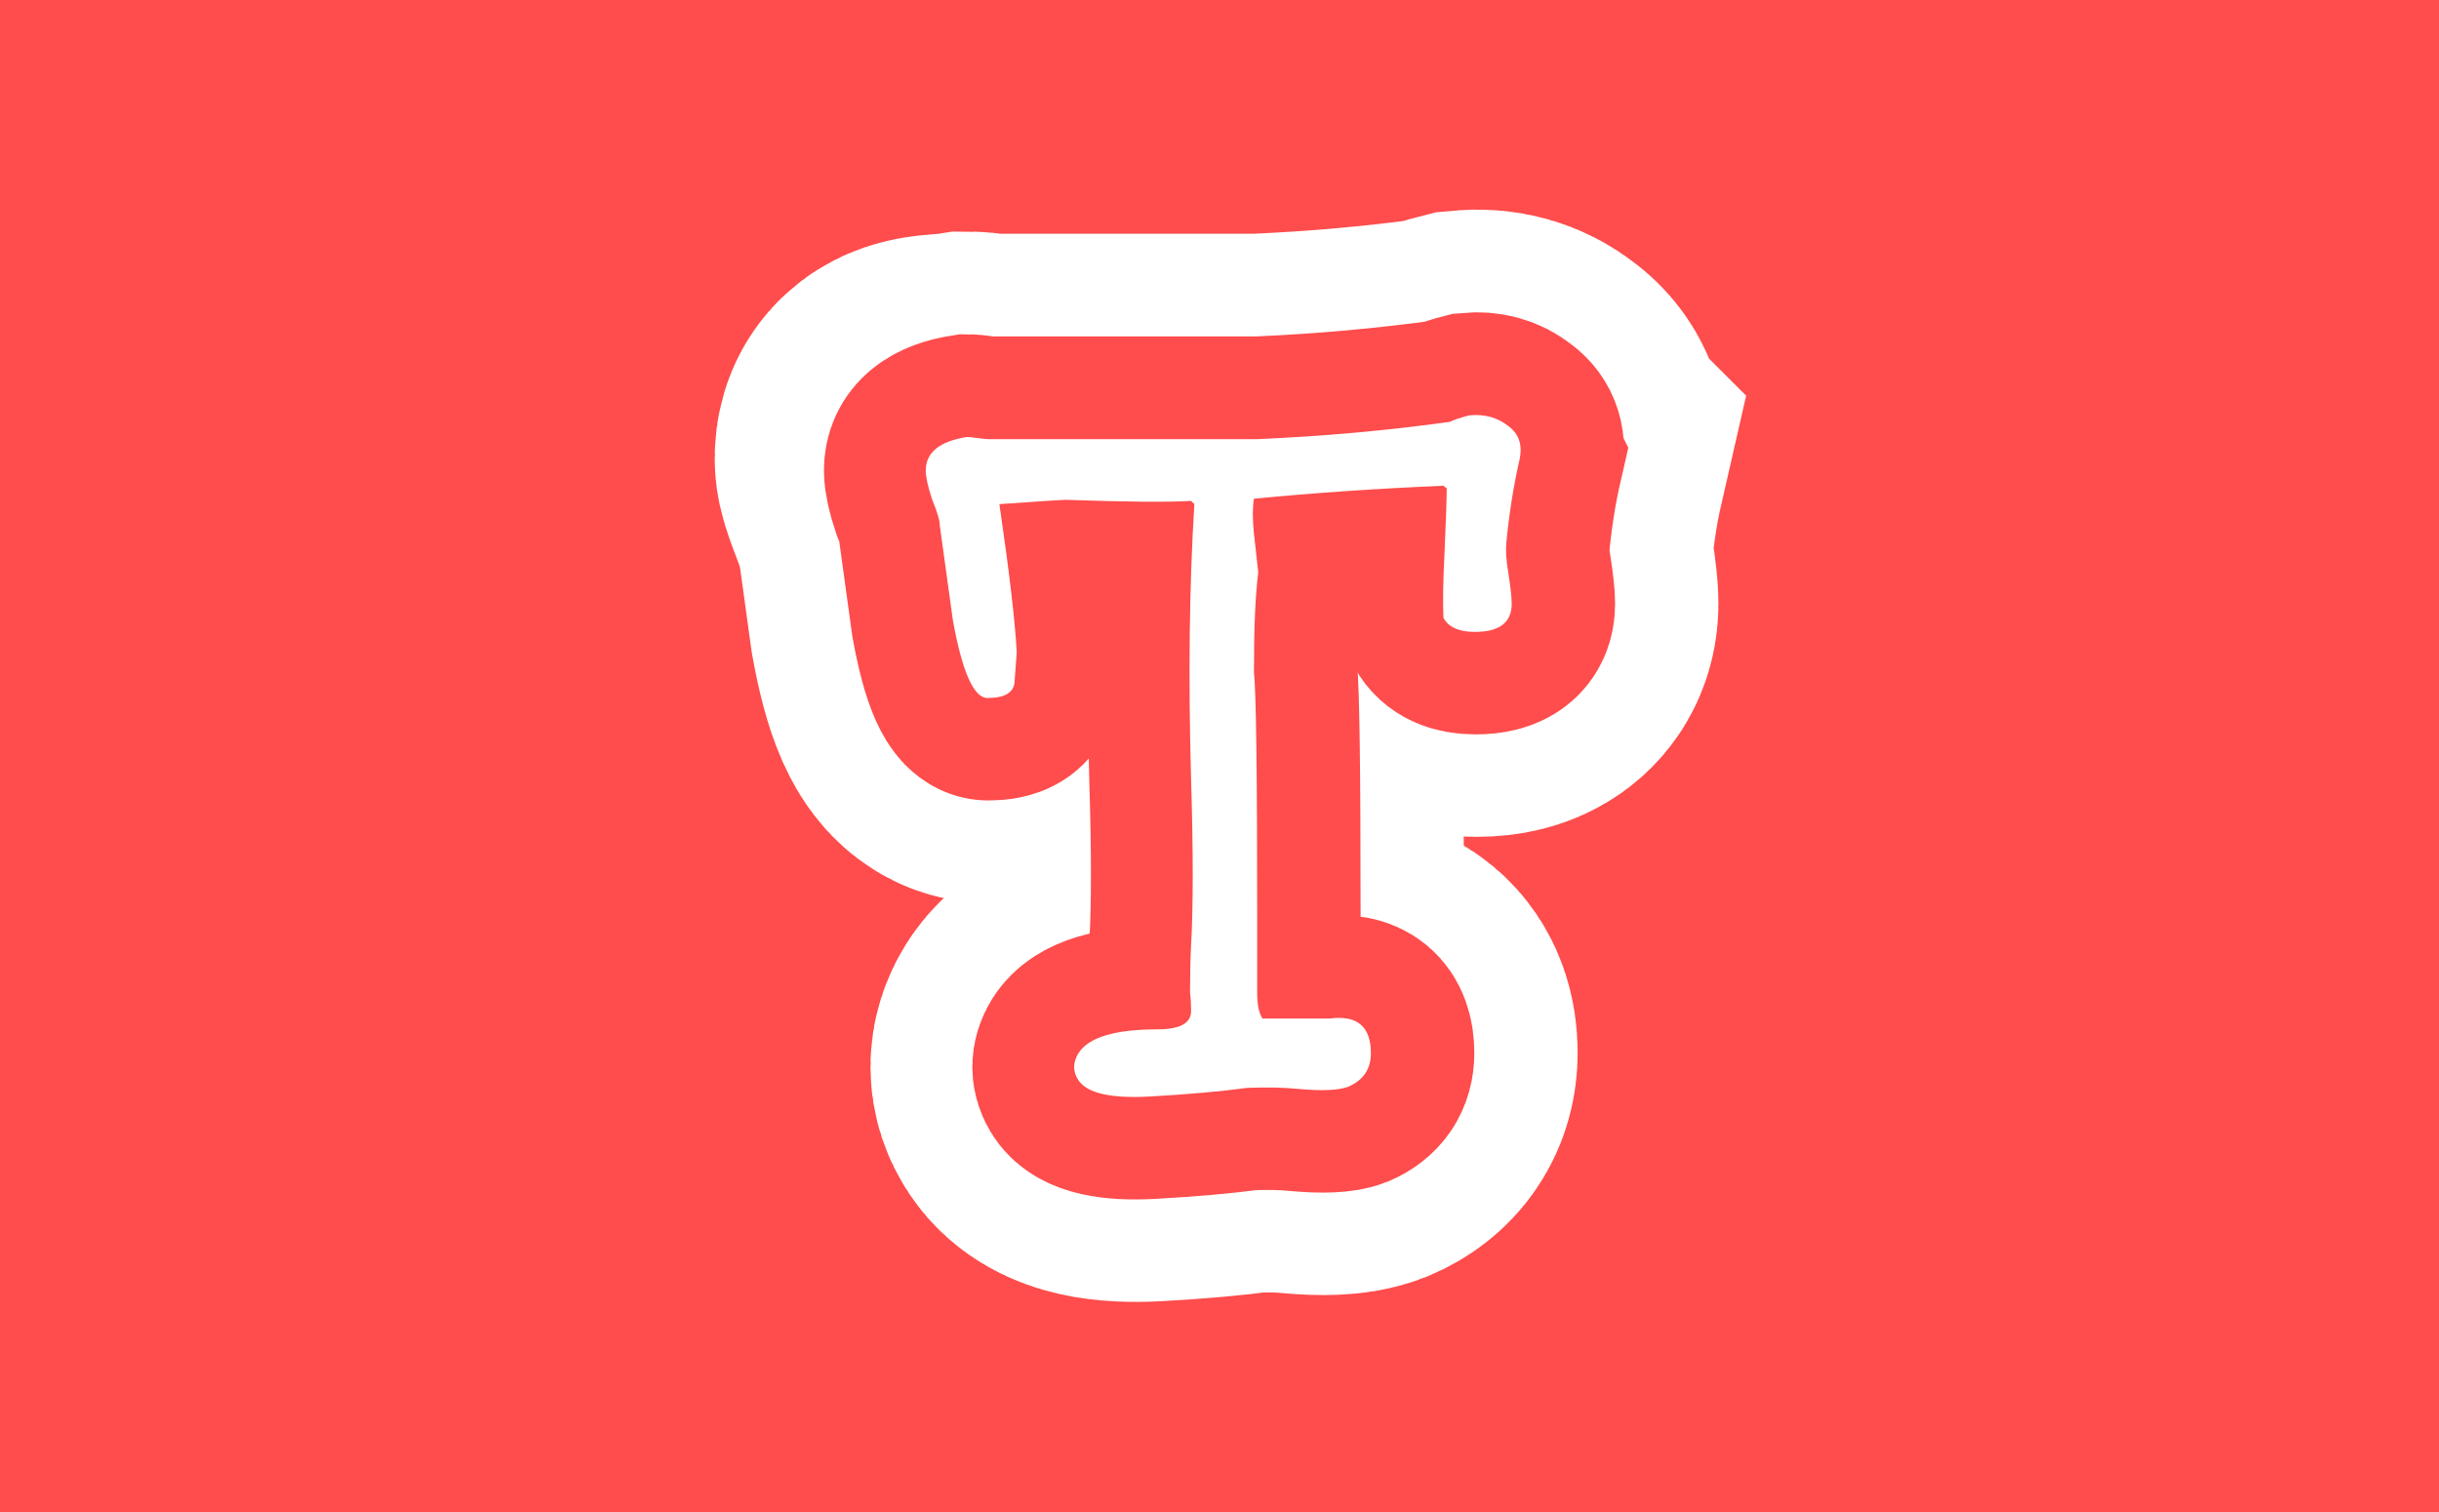
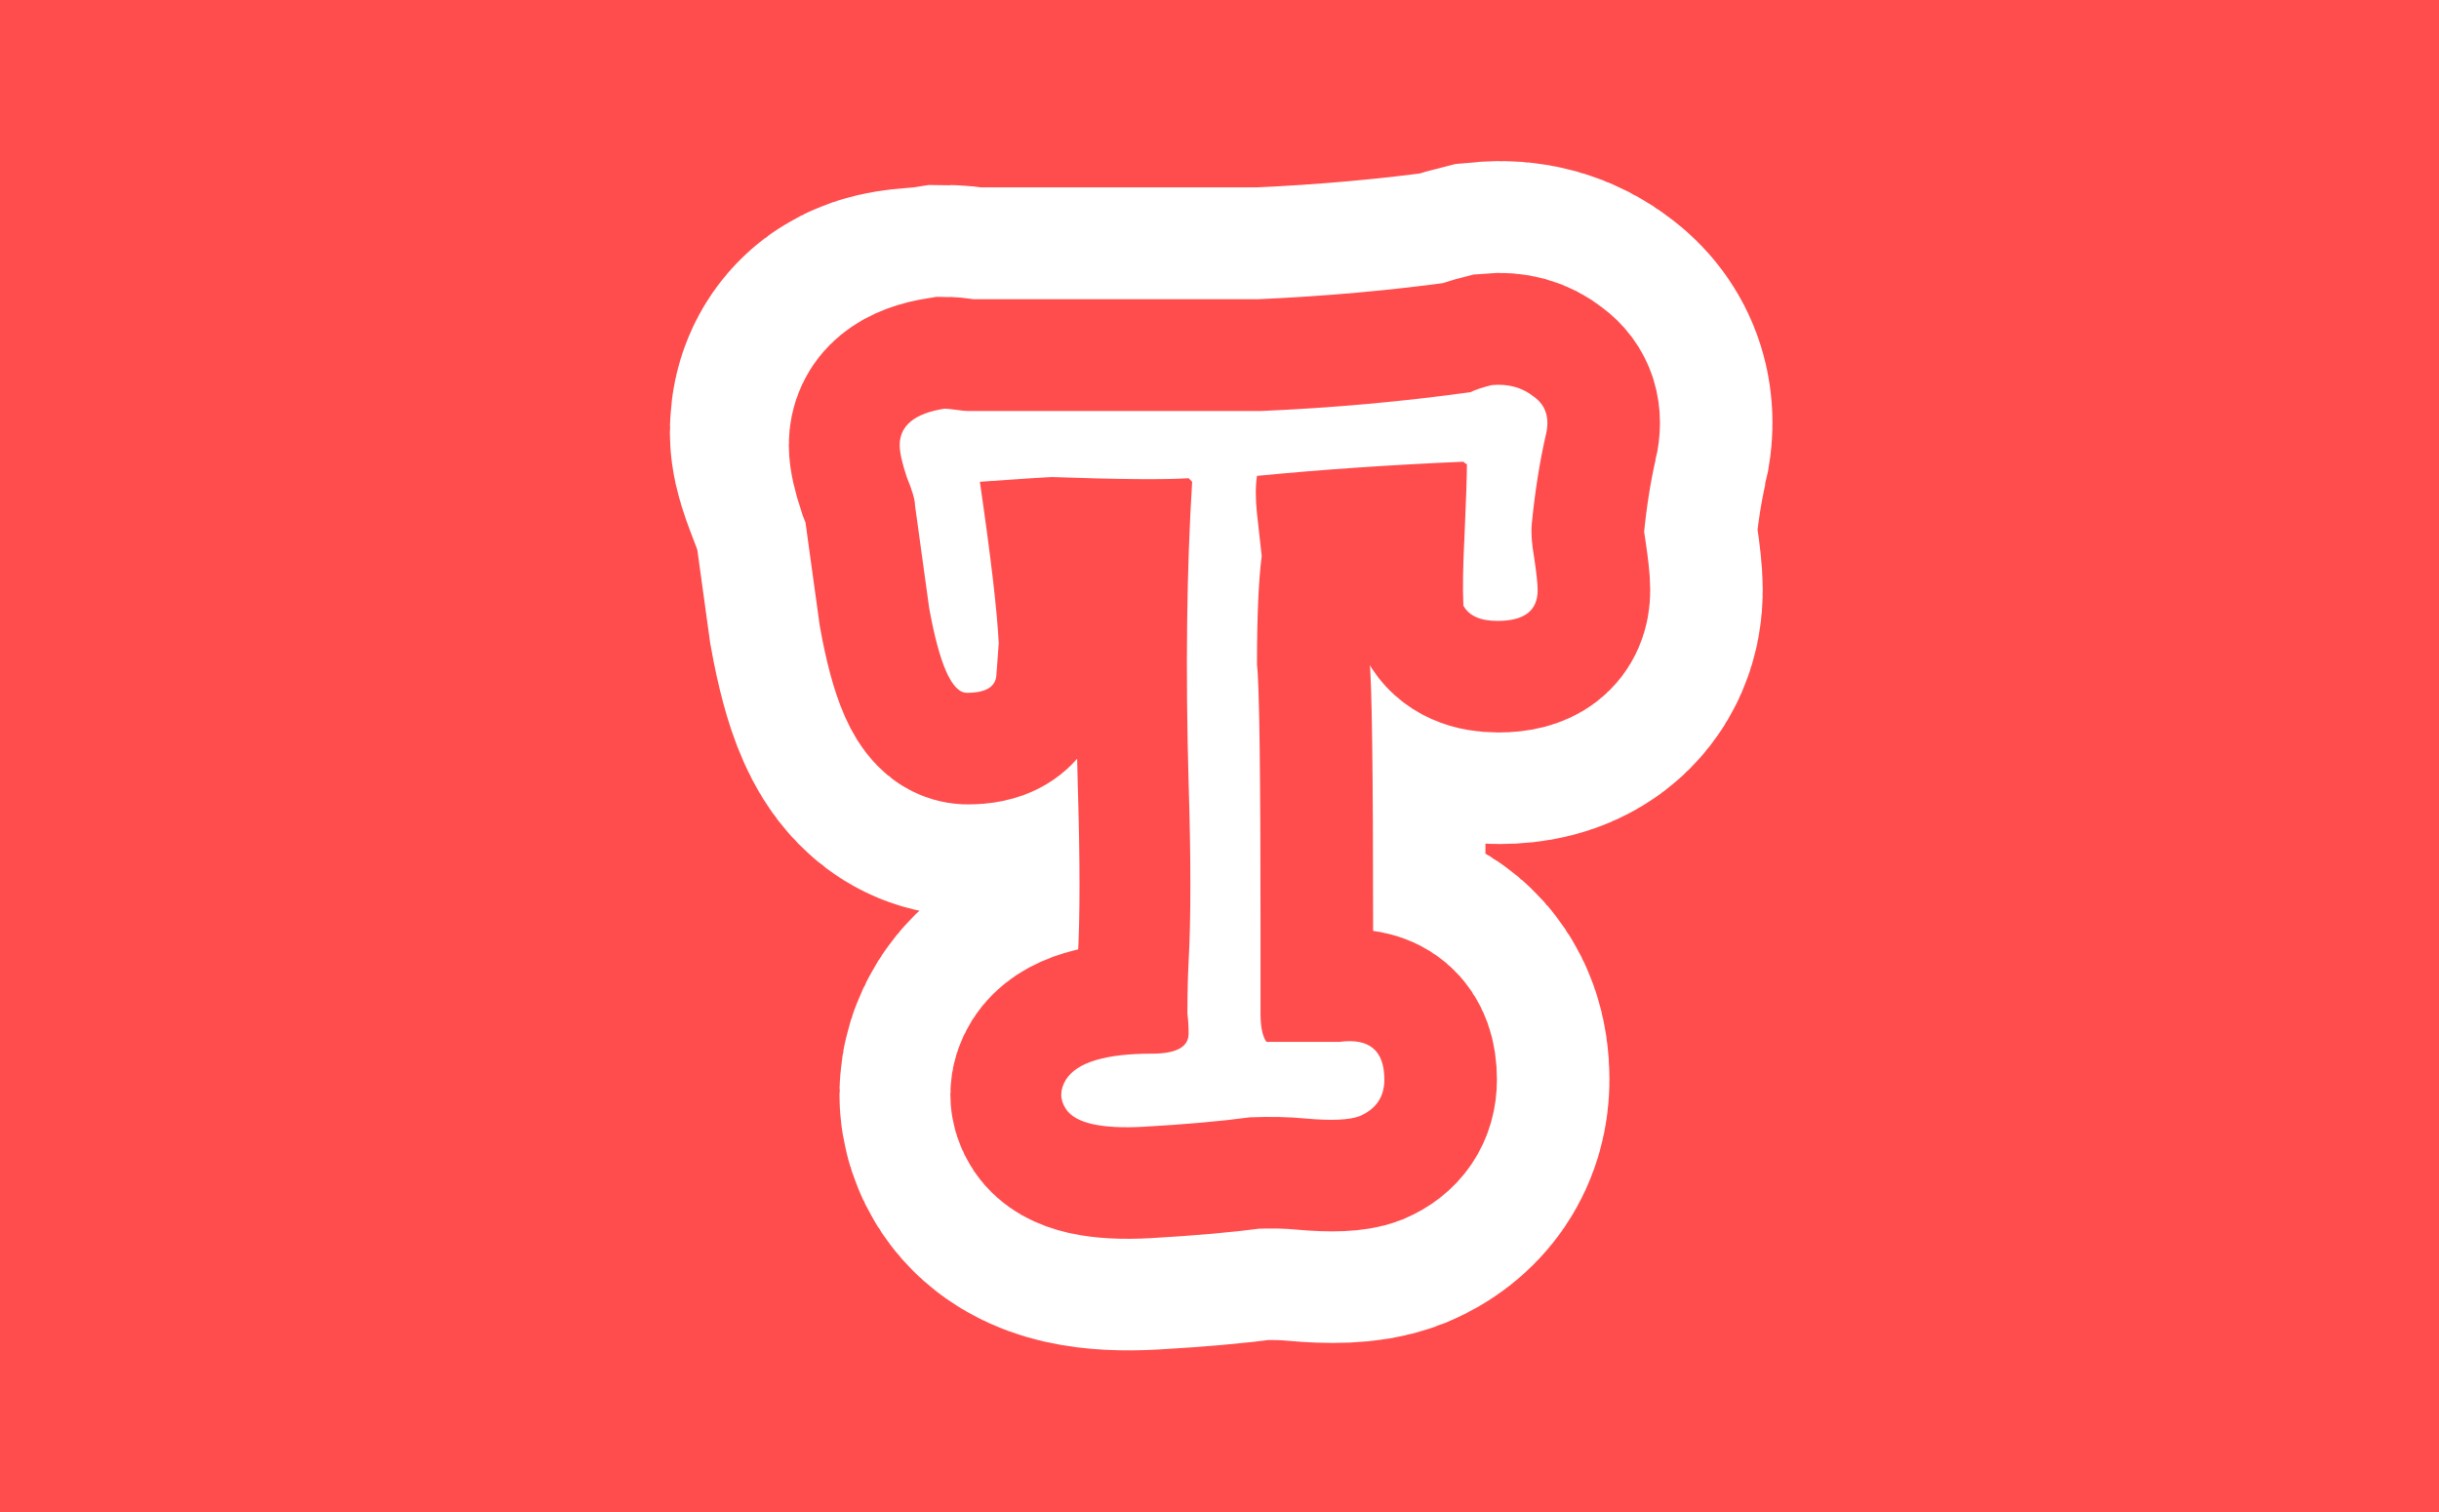
- <svg xmlns="http://www.w3.org/2000/svg" width="600" height="372">
-   <path fill="#0fbd8c" d="M0 0h600v372H0z" style="fill:#ff4c4c;fill-opacity:1" />
-   <path fill="none" stroke="#fff" stroke-width="100.96" d="M374.123 113.315c-1.421 6.217-2.487 12.967-3.197 20.249-.178 1.954 0 4.441.533 7.46.533 3.553.799 6.039.799 7.46 0 4.618-3.02 6.927-9.059 6.927-3.908 0-6.483-1.155-7.727-3.464-.178-3.908-.089-9.237.266-15.986.355-7.993.533-13.322.533-15.986-.178 0-.444-.178-.799-.533-16.519.711-32.061 1.776-46.627 3.197-.355 2.309-.355 5.151 0 8.526l1.066 9.592c-.71 5.506-1.066 13.677-1.066 24.512.533 4.618.799 24.424.799 59.416v19.45c0 3.02.444 5.151 1.332 6.395h16.519c6.75-.888 10.125 1.954 10.125 8.526 0 3.908-1.865 6.661-5.595 8.26-2.309.888-6.395 1.066-12.256.533-3.553-.355-7.727-.444-12.523-.266-6.572.888-14.565 1.599-23.979 2.131-9.592.533-15.453-.799-17.585-3.997-1.421-2.131-1.421-4.352 0-6.661 2.487-3.908 8.97-5.862 19.45-5.862 5.506 0 8.26-1.51 8.26-4.529 0-1.599-.089-3.108-.266-4.529 0-4.441.089-8.348.266-11.723.533-9.592.533-23.091 0-40.499-.711-25.223-.444-47.87.799-67.942l-.799-.799c-5.506.355-15.809.266-30.907-.266-.711 0-6.128.355-16.253 1.066 2.487 17.052 3.908 29.219 4.263 36.502l-.533 7.194c-.178 2.664-2.398 3.997-6.661 3.997-3.375 0-6.217-6.395-8.526-19.184-1.066-7.638-2.132-15.365-3.197-23.18 0-1.243-.622-3.375-1.865-6.395-1.066-3.197-3.416-8.503-3.416-10.102 0-5.622 5.192-4.286 11.942-5.352.533 0 1.421.089 2.664.266 1.243.178 2.132.266 2.664.266h66.077c16.342-.711 32.15-2.132 47.426-4.263 1.066-.533 2.664-1.066 4.796-1.599 3.73-.355 6.927.533 9.592 2.664 2.664 1.954 3.553 4.796 2.664 8.526z" />
-   <path fill="none" stroke="#ff4c4c" stroke-width="50.48" d="M373.944 113.346q-2.131 9.325-3.197 20.249-.266 2.931.533 7.46.799 5.329.799 7.46 0 6.927-9.059 6.927-5.862 0-7.727-3.464-.266-5.862.266-15.986.533-11.99.533-15.986-.266 0-.799-.533-24.779 1.066-46.627 3.197-.533 3.464 0 8.526l1.066 9.592q-1.066 8.26-1.066 24.512.799 6.927.799 59.416v19.45q0 4.529 1.332 6.395h16.519q10.125-1.332 10.125 8.526 0 5.862-5.595 8.26-3.464 1.332-12.256.533-5.329-.533-12.523-.266-9.858 1.332-23.979 2.131-14.388.799-17.585-3.997-2.132-3.197 0-6.661 3.73-5.862 19.45-5.862 8.26 0 8.26-4.529 0-2.398-.266-4.529 0-6.661.266-11.723.799-14.388 0-40.499-1.066-37.834.799-67.942l-.799-.799q-8.26.533-30.907-.266-1.066 0-16.253 1.066 3.73 25.578 4.263 36.502l-.533 7.194q-.266 3.997-6.661 3.997-5.062 0-8.526-19.184-1.599-11.457-3.197-23.18 0-1.865-1.865-6.395-1.599-4.796-1.599-7.194 0-6.661 10.125-8.26.799 0 2.664.266 1.865.266 2.664.266h66.077q24.512-1.066 47.426-4.263 1.599-.799 4.796-1.599 5.595-.533 9.592 2.664 3.997 2.931 2.664 8.526z" />
-   <path fill="#fff" d="M373.746 113.376q-2.131 9.325-3.197 20.249-.266 2.931.533 7.46.799 5.329.799 7.46 0 6.927-9.059 6.927-5.862 0-7.727-3.464-.266-5.862.266-15.986.533-11.99.533-15.986-.266 0-.799-.533-24.779 1.066-46.627 3.197-.533 3.464 0 8.526l1.066 9.592q-1.066 8.26-1.066 24.512.799 6.927.799 59.416v19.45q0 4.529 1.332 6.395h16.519q10.125-1.332 10.125 8.526 0 5.862-5.595 8.26-3.464 1.332-12.256.533-5.329-.533-12.523-.266-9.858 1.332-23.979 2.131-14.388.799-17.585-3.997-2.132-3.197 0-6.661 3.73-5.862 19.45-5.862 8.26 0 8.26-4.529 0-2.398-.266-4.529 0-6.661.266-11.723.799-14.388 0-40.499-1.066-37.834.799-67.942l-.799-.799q-8.26.533-30.907-.266-1.066 0-16.253 1.066 3.73 25.578 4.263 36.502l-.533 7.194q-.266 3.997-6.661 3.997-5.062 0-8.526-19.184-1.599-11.457-3.197-23.18 0-1.865-1.865-6.395-1.599-4.796-1.599-7.194 0-6.661 10.125-8.26.799 0 2.664.266 1.865.266 2.664.266h66.077q24.512-1.066 47.426-4.263 1.599-.799 4.796-1.599 5.595-.533 9.592 2.664 3.997 2.931 2.664 8.526z" />
+ <svg xmlns="http://www.w3.org/2000/svg" width="600" height="372" version="1.1" id="svg10">
+   <defs id="defs14" />
+   <path fill="#0fbd8c" d="M0 0h600v372H0z" style="fill:#ff4c4c;fill-opacity:1" id="path2" />
+   <g id="g1110" transform="matrix(0.4646042,0,0,0.4646042,-46.41818,-72.28815)">
+     <g transform="matrix(4.194374,0,0,4.194374,464.8852,253.1451)" fill="none" stroke="#ffffff" stroke-width="56.409" id="g1079">
+       <path d="m 108.346,31.578 c -0.794,3.474 -1.389,7.245 -1.786,11.314 -0.099,1.092 0,2.481 0.298,4.168 0.298,1.985 0.447,3.374 0.447,4.168 0,2.58 -1.687,3.871 -5.061,3.871 -2.183,0 -3.622,-0.645 -4.317,-1.935 -0.099,-2.183 -0.05,-5.161 0.149,-8.932 0.198,-4.466 0.298,-7.443 0.298,-8.932 -0.099,0 -0.248,-0.099 -0.447,-0.298 -9.23,0.397 -17.914,0.992 -26.052,1.786 -0.198,1.29 -0.198,2.878 0,4.764 l 0.595,5.359 c -0.397,3.077 -0.595,7.642 -0.595,13.696 0.298,2.58 0.447,13.646 0.447,33.197 v 10.867 c 0,1.687 0.248,2.878 0.744,3.573 h 9.23 c 3.771,-0.496 5.657,1.092 5.657,4.764 0,2.183 -1.042,3.722 -3.126,4.615 -1.29,0.496 -3.573,0.595 -6.848,0.298 -1.985,-0.198 -4.317,-0.248 -6.997,-0.149 -3.672,0.496 -8.138,0.893 -13.398,1.191 -5.359,0.298 -8.634,-0.447 -9.825,-2.233 -0.794,-1.191 -0.794,-2.431 0,-3.722 1.389,-2.183 5.012,-3.275 10.867,-3.275 3.077,0 4.615,-0.844 4.615,-2.531 0,-0.893 -0.05,-1.737 -0.149,-2.531 0,-2.481 0.05,-4.665 0.149,-6.55 0.298,-5.359 0.298,-12.902 0,-22.628 -0.397,-14.093 -0.248,-26.746 0.447,-37.961 l -0.447,-0.447 c -3.077,0.198 -8.833,0.149 -17.269,-0.149 -0.397,0 -3.424,0.198 -9.081,0.595 1.389,9.527 2.183,16.326 2.382,20.395 l -0.298,4.019 c -0.099,1.489 -1.34,2.233 -3.722,2.233 -1.886,0 -3.474,-3.573 -4.764,-10.718 -0.595,-4.268 -1.191,-8.585 -1.786,-12.951 0,-0.695 -0.347,-1.886 -1.042,-3.573 -0.595,-1.786 -1.909,-4.751 -1.909,-5.644 0,-3.141 2.901,-2.395 6.672,-2.99 0.298,0 0.794,0.05 1.489,0.149 0.695,0.099 1.191,0.149 1.489,0.149 h 36.919 c 9.131,-0.397 17.963,-1.191 26.498,-2.382 0.595,-0.298 1.489,-0.595 2.68,-0.893 2.084,-0.198 3.871,0.298 5.359,1.489 1.489,1.092 1.985,2.68 1.489,4.764 z" fill="none" stroke="#ffffff" stroke-width="56.409" id="path1077" />
+     </g>
+     <g transform="matrix(3.852509,0,0,3.852509,493.6494,301.77)" fill="none" stroke="#ff4c4c" stroke-width="30.707" id="g1083">
+       <path d="m 110.385,21.777 q -1.297,5.673 -1.945,12.318 -0.162,1.783 0.324,4.538 0.486,3.242 0.486,4.538 0,4.214 -5.511,4.214 -3.566,0 -4.7,-2.107 -0.162,-3.566 0.162,-9.725 0.324,-7.293 0.324,-9.725 -0.162,0 -0.486,-0.324 -15.073,0.648 -28.363,1.945 -0.324,2.107 0,5.186 l 0.648,5.835 q -0.648,5.024 -0.648,14.911 0.486,4.214 0.486,36.143 v 11.832 q 0,2.755 0.81,3.89 h 10.049 q 6.159,-0.81 6.159,5.186 0,3.566 -3.404,5.024 -2.107,0.81 -7.456,0.324 -3.242,-0.324 -7.618,-0.162 -5.997,0.81 -14.587,1.297 -8.752,0.486 -10.697,-2.431 -1.297,-1.945 0,-4.052 2.269,-3.566 11.832,-3.566 5.024,0 5.024,-2.755 0,-1.459 -0.162,-2.755 0,-4.052 0.162,-7.131 0.486,-8.752 0,-24.636 Q 60.627,46.574 61.762,28.26 L 61.276,27.773 q -5.024,0.324 -18.801,-0.162 -0.648,0 -9.887,0.648 2.269,15.559 2.593,22.205 0,0 -0.324,4.376 -0.162,2.431 -4.052,2.431 -3.079,0 -5.186,-11.67 -0.972,-6.969 -1.945,-14.101 0,-1.135 -1.135,-3.89 -0.972,-2.917 -0.972,-4.376 0,-4.052 6.159,-5.024 0.486,0 1.621,0.162 1.135,0.162 1.621,0.162 h 16.856 q 23.339,0 23.339,0 14.911,-0.648 28.85,-2.593 0.972,-0.486 2.917,-0.972 3.404,-0.324 5.835,1.621 2.431,1.783 1.621,5.186 z" fill="none" stroke="#ff4c4c" stroke-width="30.707" id="path1081" />
+     </g>
+     <g transform="matrix(4.194374,0,0,4.194374,464.0031,279.2883)" fill="#ffffff" id="g1087">
+       <path d="m 108.346,25.379 q -1.191,5.21 -1.786,11.314 -0.149,1.638 0.298,4.168 0.447,2.977 0.447,4.168 0,3.871 -5.061,3.871 -3.275,0 -4.317,-1.935 -0.149,-3.275 0.149,-8.932 0.298,-6.699 0.298,-8.932 -0.149,0 -0.447,-0.298 -13.845,0.595 -26.052,1.786 -0.298,1.935 0,4.764 l 0.595,5.359 q -0.595,4.615 -0.595,13.696 0.447,3.871 0.447,33.197 V 98.473 q 0,2.531 0.744,3.573 h 9.23 q 5.657,-0.744 5.657,4.764 0,3.275 -3.126,4.615 -1.935,0.744 -6.848,0.298 -2.977,-0.298 -6.997,-0.149 -5.508,0.744 -13.398,1.191 -8.039,0.447 -9.825,-2.233 -1.191,-1.786 0,-3.722 2.084,-3.275 10.867,-3.275 4.615,0 4.615,-2.531 0,-1.34 -0.149,-2.531 0,-3.722 0.149,-6.55 0.447,-8.039 0,-22.628 -0.595,-21.139 0.447,-37.961 l -0.447,-0.447 q -4.615,0.298 -17.269,-0.149 -0.595,0 -9.081,0.595 2.084,14.291 2.382,20.395 0,0 -0.298,4.019 -0.149,2.233 -3.722,2.233 -2.828,0 -4.764,-10.718 -0.893,-6.401 -1.786,-12.951 0,-1.042 -1.042,-3.573 -0.893,-2.68 -0.893,-4.019 0,-3.722 5.657,-4.615 0.447,0 1.489,0.149 1.042,0.149 1.489,0.149 h 15.482 q 21.437,0 21.437,0 13.696,-0.595 26.498,-2.382 0.893,-0.447 2.68,-0.893 3.126,-0.298 5.359,1.489 2.233,1.638 1.489,4.764 z" fill="#ffffff" id="path1085" />
+     </g>
+   </g>
</svg>
